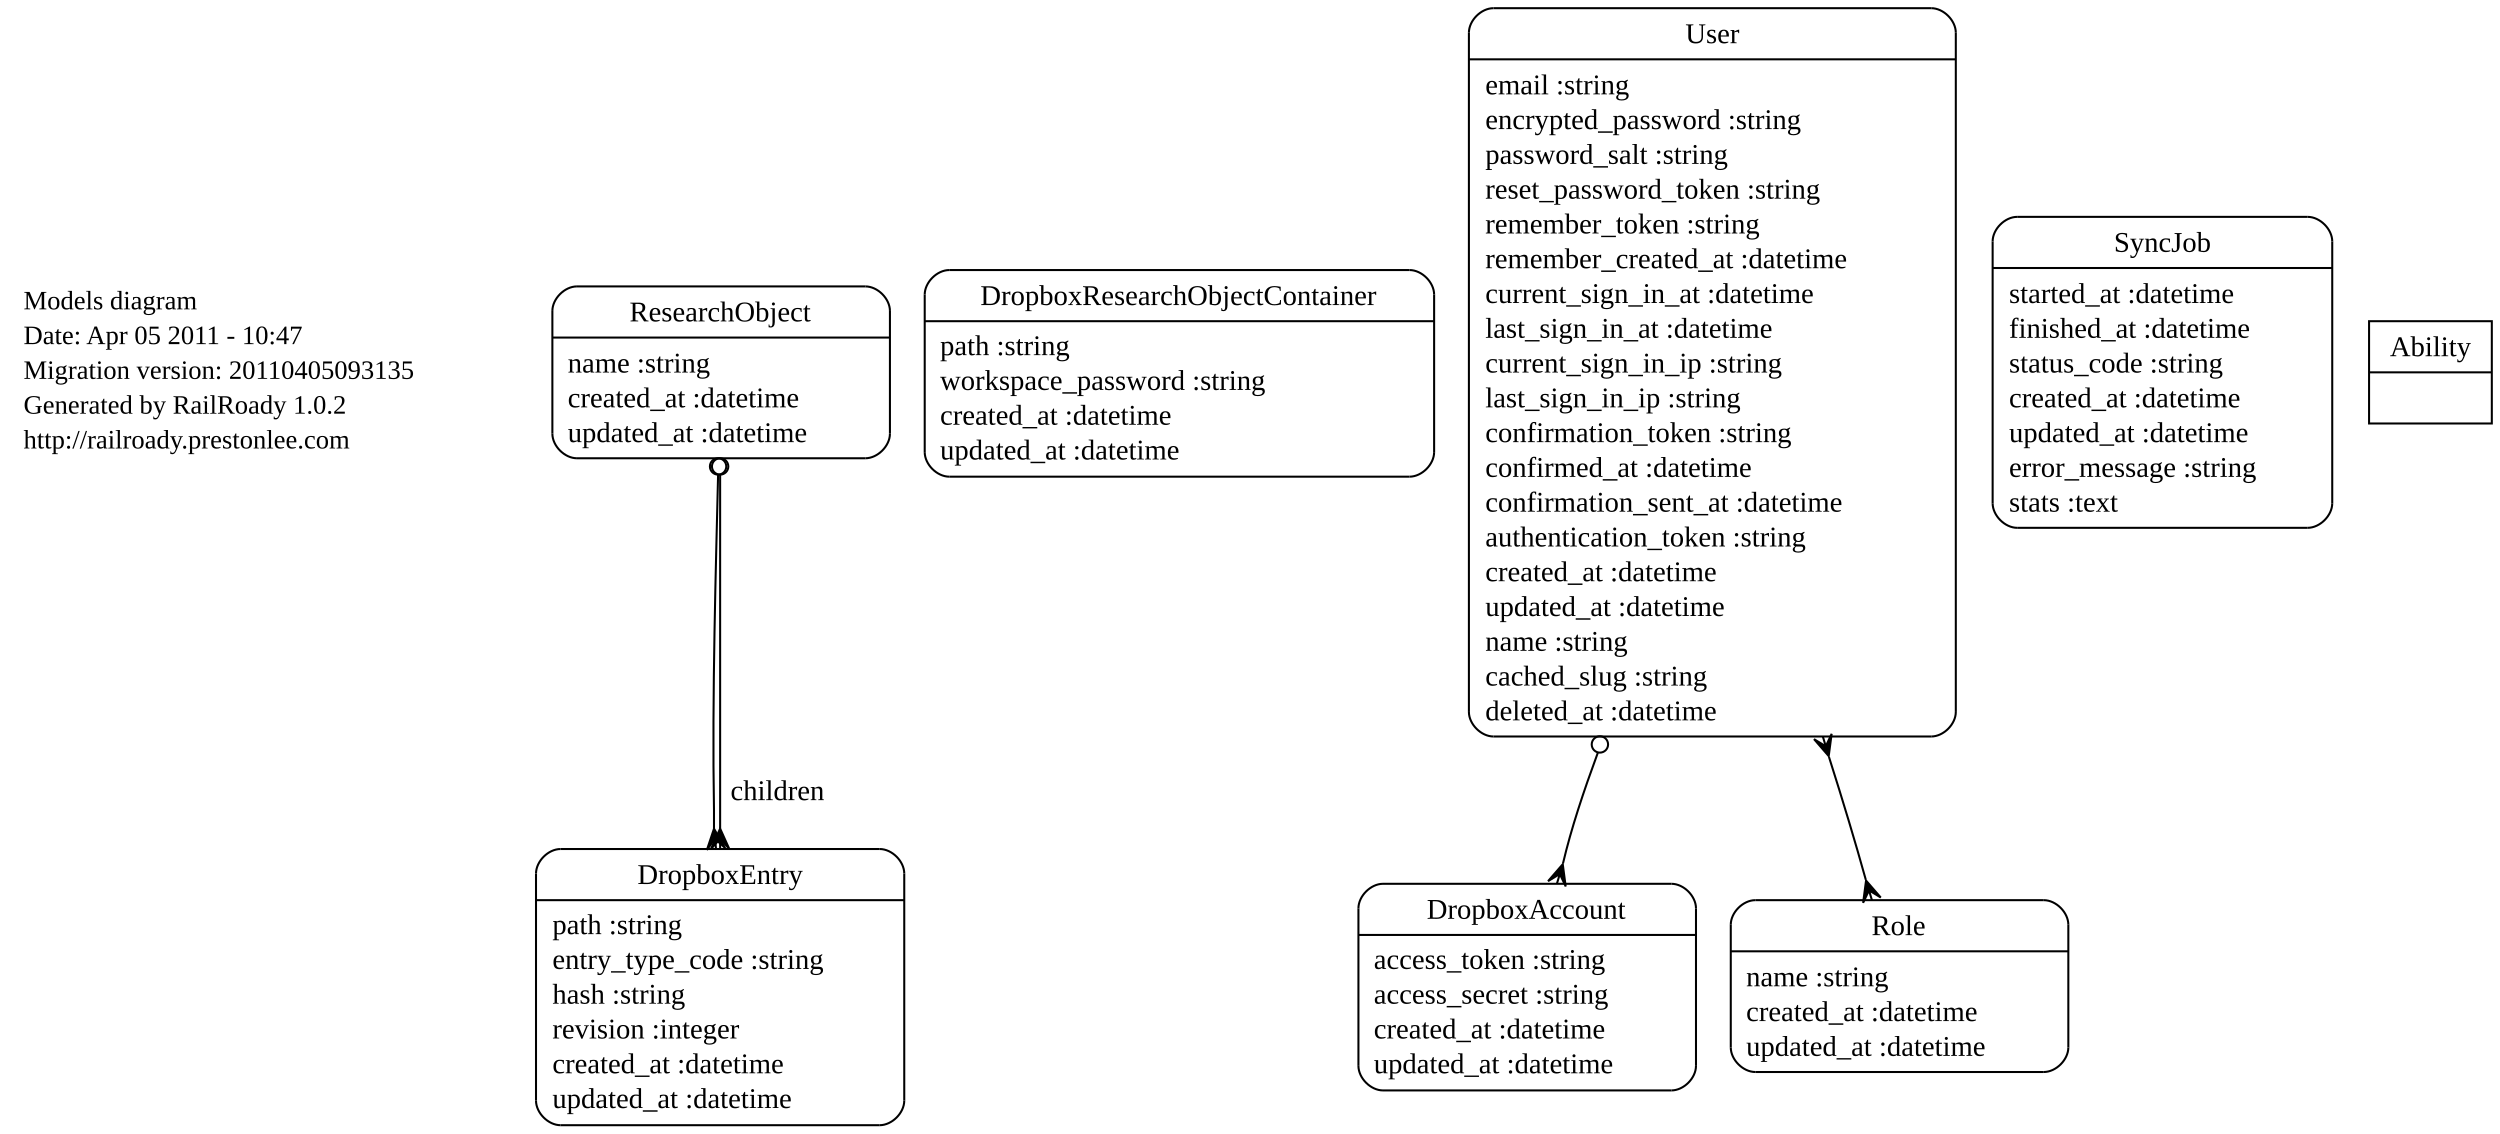
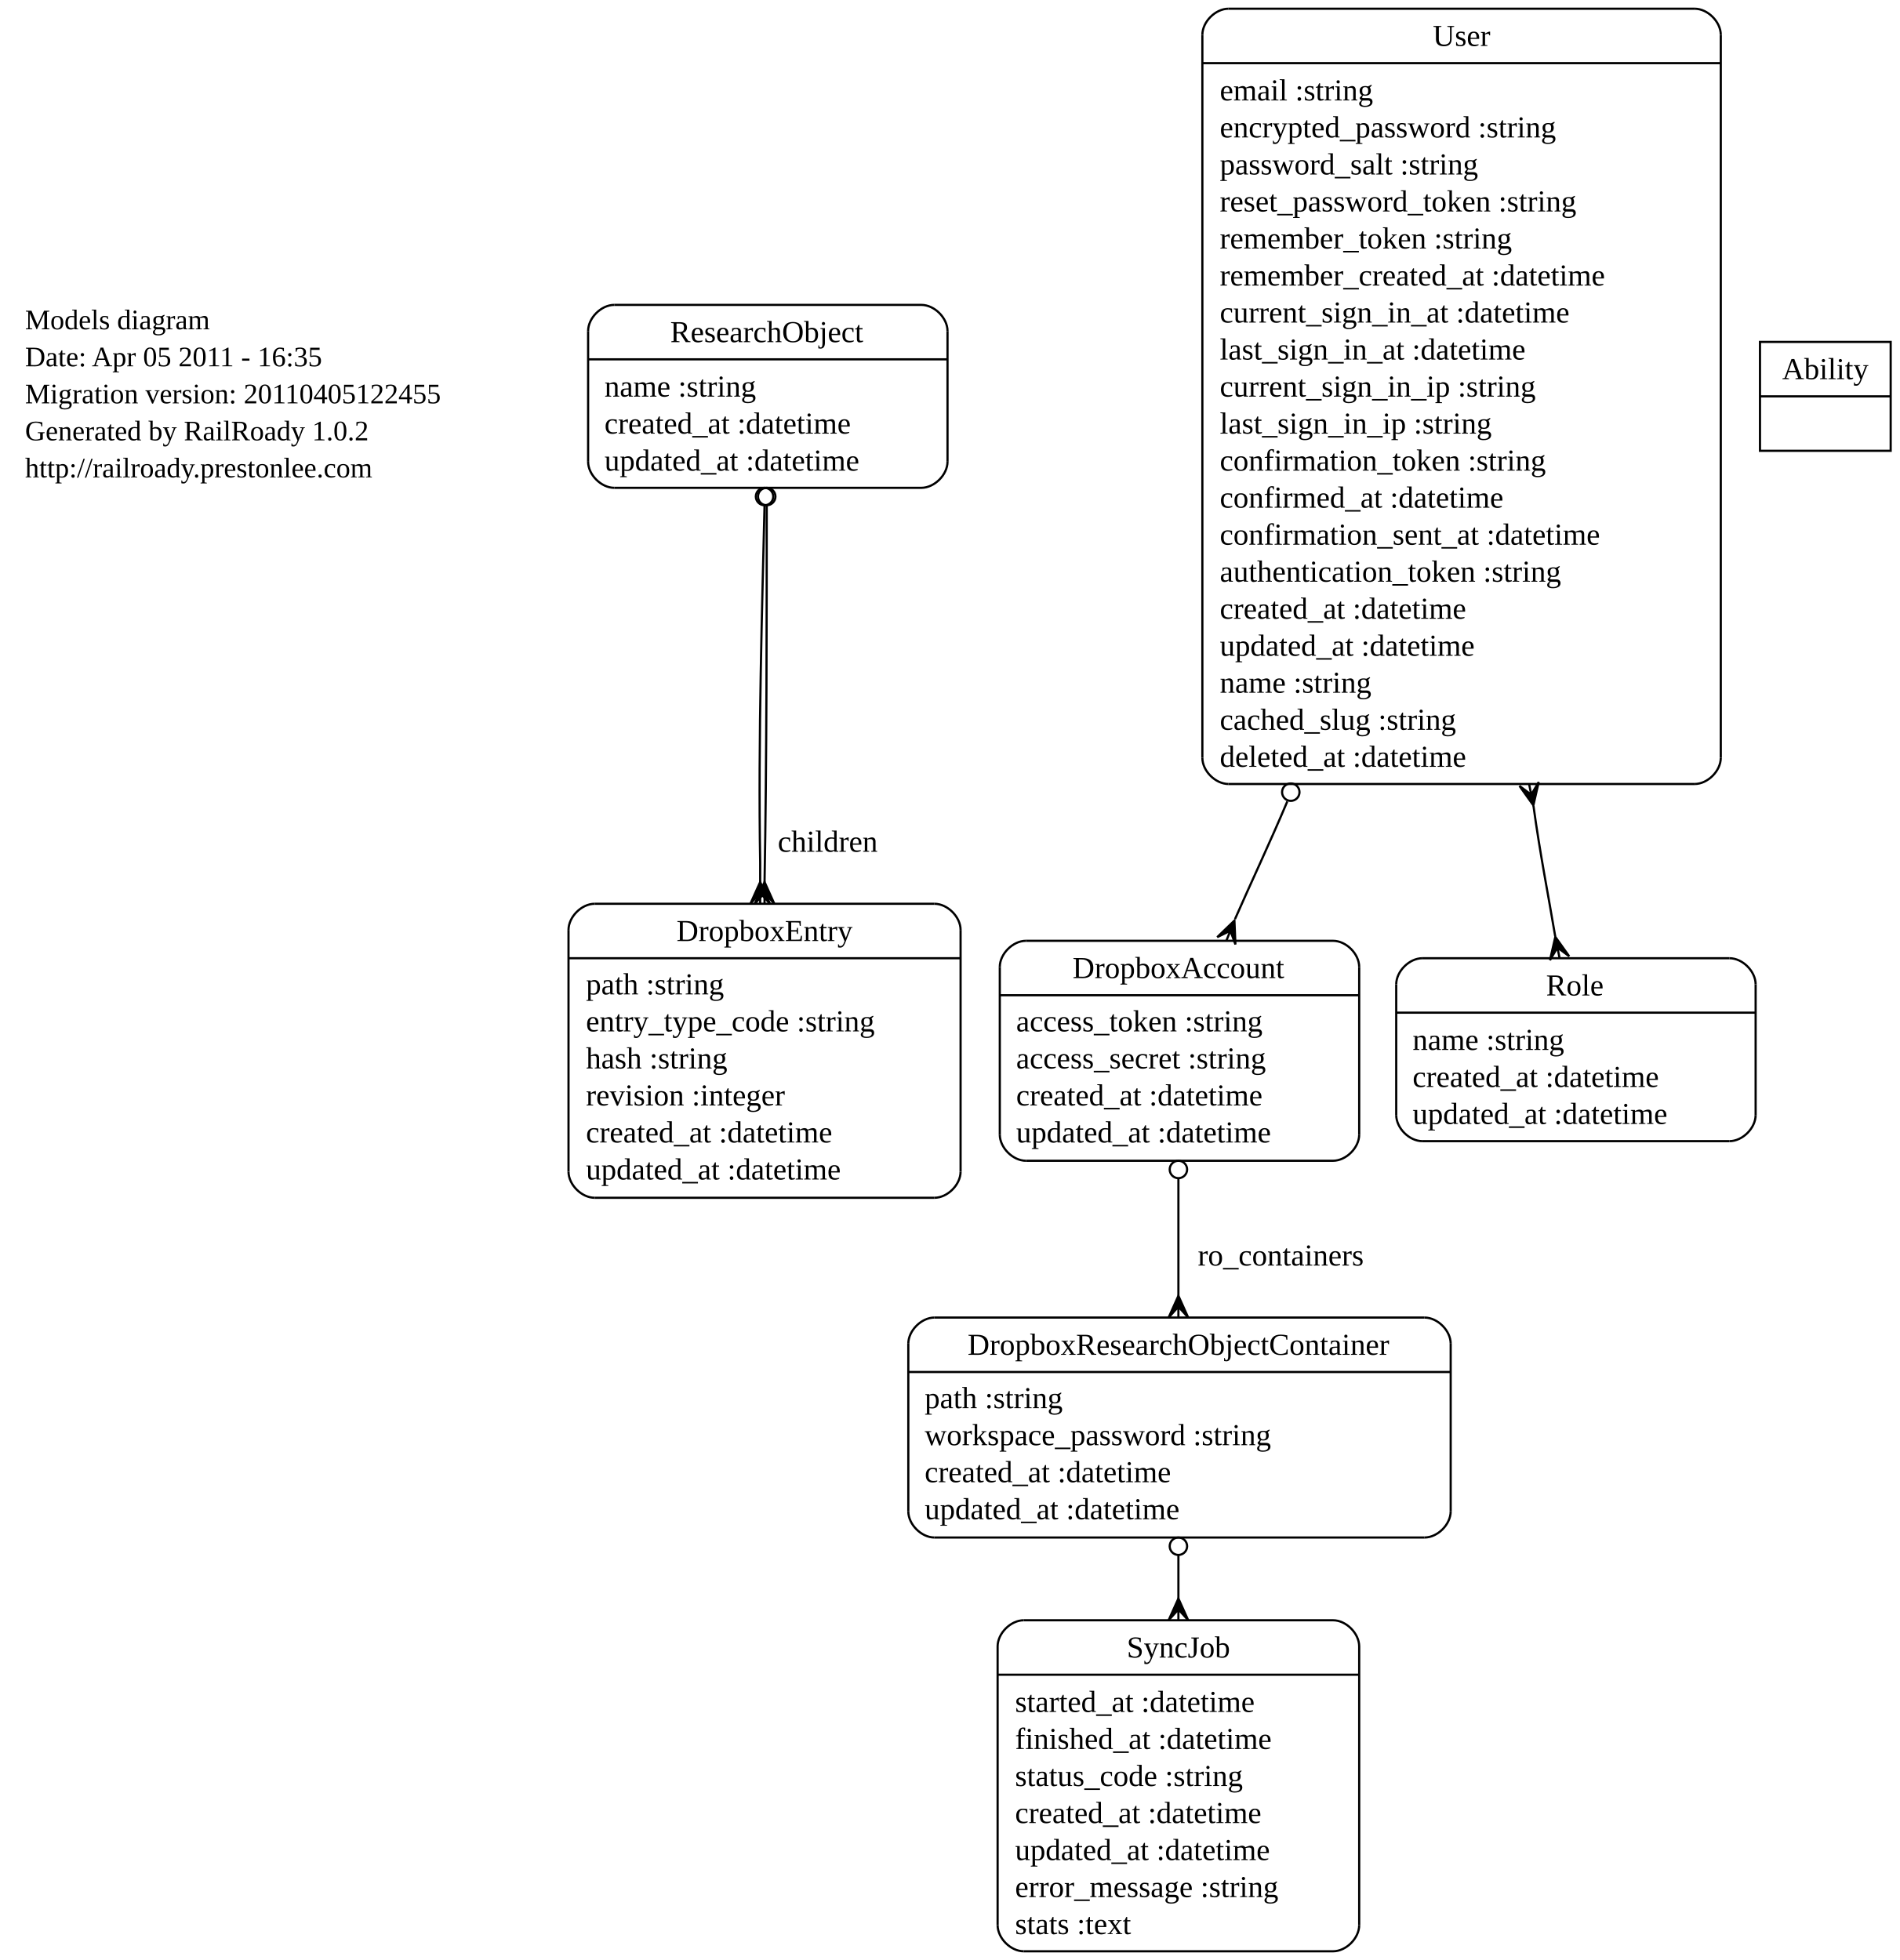
- <svg xmlns="http://www.w3.org/2000/svg" width="1222pt" height="554pt" viewBox="0.00 0.00 1222.00 554.00">
-   <g id="graph0" class="graph" transform="scale(1 1) rotate(0) translate(4 550)">
-     <polygon style="fill:white;stroke:white;" points="-4,4 -4,-550 1218,-550 1218,4 -4,4" />
+ <svg xmlns="http://www.w3.org/2000/svg" width="872pt" height="900pt" viewBox="0.00 0.00 872.00 900.00">
+   <g id="graph0" class="graph" transform="scale(1 1) rotate(0) translate(4 896)">
+     <polygon style="fill:white;stroke:white;" points="-4,4 -4,-896 868,-896 868,4 -4,4" />
    <g id="node1" class="node">
-       <text text-anchor="start" x="7.5" y="-398.8" style="font-family:Times New Roman;font-size:13.00;">Models diagram</text>
-       <text text-anchor="start" x="7.5" y="-381.8" style="font-family:Times New Roman;font-size:13.00;">Date: Apr 05 2011 - 10:47</text>
-       <text text-anchor="start" x="7.5" y="-364.8" style="font-family:Times New Roman;font-size:13.00;">Migration version: 20110405093135</text>
-       <text text-anchor="start" x="7.5" y="-347.8" style="font-family:Times New Roman;font-size:13.00;">Generated by RailRoady 1.0.2</text>
-       <text text-anchor="start" x="7.5" y="-330.8" style="font-family:Times New Roman;font-size:13.00;">http://railroady.prestonlee.com</text>
+       <text text-anchor="start" x="7.5" y="-744.8" style="font-family:Times New Roman;font-size:13.00;">Models diagram</text>
+       <text text-anchor="start" x="7.5" y="-727.8" style="font-family:Times New Roman;font-size:13.00;">Date: Apr 05 2011 - 16:35</text>
+       <text text-anchor="start" x="7.5" y="-710.8" style="font-family:Times New Roman;font-size:13.00;">Migration version: 20110405122455</text>
+       <text text-anchor="start" x="7.5" y="-693.8" style="font-family:Times New Roman;font-size:13.00;">Generated by RailRoady 1.0.2</text>
+       <text text-anchor="start" x="7.5" y="-676.8" style="font-family:Times New Roman;font-size:13.00;">http://railroady.prestonlee.com</text>
    </g>
    <g id="node2" class="node">
-       <polyline style="fill:none;stroke:black;" points="270,-0 426,-0 " />
-       <path style="fill:none;stroke:black;" d="M426,-0C432,-0 438,-6 438,-12" />
-       <polyline style="fill:none;stroke:black;" points="438,-12 438,-123 " />
-       <path style="fill:none;stroke:black;" d="M438,-123C438,-129 432,-135 426,-135" />
-       <polyline style="fill:none;stroke:black;" points="426,-135 270,-135 " />
-       <path style="fill:none;stroke:black;" d="M270,-135C264,-135 258,-129 258,-123" />
-       <polyline style="fill:none;stroke:black;" points="258,-123 258,-12 " />
-       <path style="fill:none;stroke:black;" d="M258,-12C258,-6 264,-0 270,-0" />
-       <text text-anchor="middle" x="348" y="-117.9" style="font-family:Times New Roman;font-size:14.00;">DropboxEntry</text>
-       <polyline style="fill:none;stroke:black;" points="258,-110 438,-110 " />
-       <text text-anchor="start" x="266" y="-93.4" style="font-family:Times New Roman;font-size:14.00;">path :string</text>
-       <text text-anchor="start" x="266" y="-76.4" style="font-family:Times New Roman;font-size:14.00;">entry_type_code :string</text>
-       <text text-anchor="start" x="266" y="-59.4" style="font-family:Times New Roman;font-size:14.00;">hash :string</text>
-       <text text-anchor="start" x="266" y="-42.4" style="font-family:Times New Roman;font-size:14.00;">revision :integer</text>
-       <text text-anchor="start" x="266" y="-25.4" style="font-family:Times New Roman;font-size:14.00;">created_at :datetime</text>
-       <text text-anchor="start" x="266" y="-8.4" style="font-family:Times New Roman;font-size:14.00;">updated_at :datetime</text>
+       <polyline style="fill:none;stroke:black;" points="269,-346 425,-346 " />
+       <path style="fill:none;stroke:black;" d="M425,-346C431,-346 437,-352 437,-358" />
+       <polyline style="fill:none;stroke:black;" points="437,-358 437,-469 " />
+       <path style="fill:none;stroke:black;" d="M437,-469C437,-475 431,-481 425,-481" />
+       <polyline style="fill:none;stroke:black;" points="425,-481 269,-481 " />
+       <path style="fill:none;stroke:black;" d="M269,-481C263,-481 257,-475 257,-469" />
+       <polyline style="fill:none;stroke:black;" points="257,-469 257,-358 " />
+       <path style="fill:none;stroke:black;" d="M257,-358C257,-352 263,-346 269,-346" />
+       <text text-anchor="middle" x="347" y="-463.9" style="font-family:Times New Roman;font-size:14.00;">DropboxEntry</text>
+       <polyline style="fill:none;stroke:black;" points="257,-456 437,-456 " />
+       <text text-anchor="start" x="265" y="-439.4" style="font-family:Times New Roman;font-size:14.00;">path :string</text>
+       <text text-anchor="start" x="265" y="-422.4" style="font-family:Times New Roman;font-size:14.00;">entry_type_code :string</text>
+       <text text-anchor="start" x="265" y="-405.4" style="font-family:Times New Roman;font-size:14.00;">hash :string</text>
+       <text text-anchor="start" x="265" y="-388.4" style="font-family:Times New Roman;font-size:14.00;">revision :integer</text>
+       <text text-anchor="start" x="265" y="-371.4" style="font-family:Times New Roman;font-size:14.00;">created_at :datetime</text>
+       <text text-anchor="start" x="265" y="-354.4" style="font-family:Times New Roman;font-size:14.00;">updated_at :datetime</text>
    </g>
    <g id="node3" class="node">
-       <polyline style="fill:none;stroke:black;" points="460,-317 685,-317 " />
-       <path style="fill:none;stroke:black;" d="M685,-317C691,-317 697,-323 697,-329" />
-       <polyline style="fill:none;stroke:black;" points="697,-329 697,-406 " />
-       <path style="fill:none;stroke:black;" d="M697,-406C697,-412 691,-418 685,-418" />
-       <polyline style="fill:none;stroke:black;" points="685,-418 460,-418 " />
-       <path style="fill:none;stroke:black;" d="M460,-418C454,-418 448,-412 448,-406" />
-       <polyline style="fill:none;stroke:black;" points="448,-406 448,-329 " />
-       <path style="fill:none;stroke:black;" d="M448,-329C448,-323 454,-317 460,-317" />
-       <text text-anchor="middle" x="572" y="-400.9" style="font-family:Times New Roman;font-size:14.00;">DropboxResearchObjectContainer</text>
-       <polyline style="fill:none;stroke:black;" points="448,-393 697,-393 " />
-       <text text-anchor="start" x="455.5" y="-376.4" style="font-family:Times New Roman;font-size:14.00;">path :string</text>
-       <text text-anchor="start" x="455.5" y="-359.4" style="font-family:Times New Roman;font-size:14.00;">workspace_password :string</text>
-       <text text-anchor="start" x="455.5" y="-342.4" style="font-family:Times New Roman;font-size:14.00;">created_at :datetime</text>
-       <text text-anchor="start" x="455.5" y="-325.4" style="font-family:Times New Roman;font-size:14.00;">updated_at :datetime</text>
+       <polyline style="fill:none;stroke:black;" points="425,-190 650,-190 " />
+       <path style="fill:none;stroke:black;" d="M650,-190C656,-190 662,-196 662,-202" />
+       <polyline style="fill:none;stroke:black;" points="662,-202 662,-279 " />
+       <path style="fill:none;stroke:black;" d="M662,-279C662,-285 656,-291 650,-291" />
+       <polyline style="fill:none;stroke:black;" points="650,-291 425,-291 " />
+       <path style="fill:none;stroke:black;" d="M425,-291C419,-291 413,-285 413,-279" />
+       <polyline style="fill:none;stroke:black;" points="413,-279 413,-202 " />
+       <path style="fill:none;stroke:black;" d="M413,-202C413,-196 419,-190 425,-190" />
+       <text text-anchor="middle" x="537" y="-273.9" style="font-family:Times New Roman;font-size:14.00;">DropboxResearchObjectContainer</text>
+       <polyline style="fill:none;stroke:black;" points="413,-266 662,-266 " />
+       <text text-anchor="start" x="420.5" y="-249.4" style="font-family:Times New Roman;font-size:14.00;">path :string</text>
+       <text text-anchor="start" x="420.5" y="-232.4" style="font-family:Times New Roman;font-size:14.00;">workspace_password :string</text>
+       <text text-anchor="start" x="420.5" y="-215.4" style="font-family:Times New Roman;font-size:14.00;">created_at :datetime</text>
+       <text text-anchor="start" x="420.5" y="-198.4" style="font-family:Times New Roman;font-size:14.00;">updated_at :datetime</text>
+     </g>
+     <g id="node7" class="node">
+       <polyline style="fill:none;stroke:black;" points="466,-0 608,-0 " />
+       <path style="fill:none;stroke:black;" d="M608,-0C614,-0 620,-6 620,-12" />
+       <polyline style="fill:none;stroke:black;" points="620,-12 620,-140 " />
+       <path style="fill:none;stroke:black;" d="M620,-140C620,-146 614,-152 608,-152" />
+       <polyline style="fill:none;stroke:black;" points="608,-152 466,-152 " />
+       <path style="fill:none;stroke:black;" d="M466,-152C460,-152 454,-146 454,-140" />
+       <polyline style="fill:none;stroke:black;" points="454,-140 454,-12 " />
+       <path style="fill:none;stroke:black;" d="M454,-12C454,-6 460,-0 466,-0" />
+       <text text-anchor="middle" x="537" y="-134.9" style="font-family:Times New Roman;font-size:14.00;">SyncJob</text>
+       <polyline style="fill:none;stroke:black;" points="454,-127 620,-127 " />
+       <text text-anchor="start" x="462" y="-109.9" style="font-family:Times New Roman;font-size:14.00;">started_at :datetime</text>
+       <text text-anchor="start" x="462" y="-92.9" style="font-family:Times New Roman;font-size:14.00;">finished_at :datetime</text>
+       <text text-anchor="start" x="462" y="-75.9" style="font-family:Times New Roman;font-size:14.00;">status_code :string</text>
+       <text text-anchor="start" x="462" y="-58.9" style="font-family:Times New Roman;font-size:14.00;">created_at :datetime</text>
+       <text text-anchor="start" x="462" y="-41.9" style="font-family:Times New Roman;font-size:14.00;">updated_at :datetime</text>
+       <text text-anchor="start" x="462" y="-24.9" style="font-family:Times New Roman;font-size:14.00;">error_message :string</text>
+       <text text-anchor="start" x="462" y="-7.9" style="font-family:Times New Roman;font-size:14.00;">stats :text</text>
+     </g>
+     <g id="edge2" class="edge">
+       <path style="fill:none;stroke:black;" d="M537,-182C537,-175 537,-169 537,-162" />
+       <ellipse style="fill:none;stroke:black;" cx="537" cy="-186" rx="4" ry="4" />
+       <polygon style="fill:black;stroke:black;" points="537,-162 541.5,-152 537,-157 537,-152 537,-152 537,-152 537,-157 532.5,-152 537,-162 537,-162" />
    </g>
    <g id="node4" class="node">
-       <polyline style="fill:none;stroke:black;" points="672,-17 813,-17 " />
-       <path style="fill:none;stroke:black;" d="M813,-17C819,-17 825,-23 825,-29" />
-       <polyline style="fill:none;stroke:black;" points="825,-29 825,-106 " />
-       <path style="fill:none;stroke:black;" d="M825,-106C825,-112 819,-118 813,-118" />
-       <polyline style="fill:none;stroke:black;" points="813,-118 672,-118 " />
-       <path style="fill:none;stroke:black;" d="M672,-118C666,-118 660,-112 660,-106" />
-       <polyline style="fill:none;stroke:black;" points="660,-106 660,-29 " />
-       <path style="fill:none;stroke:black;" d="M660,-29C660,-23 666,-17 672,-17" />
-       <text text-anchor="middle" x="742" y="-100.9" style="font-family:Times New Roman;font-size:14.00;">DropboxAccount</text>
-       <polyline style="fill:none;stroke:black;" points="660,-93 825,-93 " />
-       <text text-anchor="start" x="667.5" y="-76.4" style="font-family:Times New Roman;font-size:14.00;">access_token :string</text>
-       <text text-anchor="start" x="667.5" y="-59.4" style="font-family:Times New Roman;font-size:14.00;">access_secret :string</text>
-       <text text-anchor="start" x="667.5" y="-42.4" style="font-family:Times New Roman;font-size:14.00;">created_at :datetime</text>
-       <text text-anchor="start" x="667.5" y="-25.4" style="font-family:Times New Roman;font-size:14.00;">updated_at :datetime</text>
+       <polyline style="fill:none;stroke:black;" points="467,-363 608,-363 " />
+       <path style="fill:none;stroke:black;" d="M608,-363C614,-363 620,-369 620,-375" />
+       <polyline style="fill:none;stroke:black;" points="620,-375 620,-452 " />
+       <path style="fill:none;stroke:black;" d="M620,-452C620,-458 614,-464 608,-464" />
+       <polyline style="fill:none;stroke:black;" points="608,-464 467,-464 " />
+       <path style="fill:none;stroke:black;" d="M467,-464C461,-464 455,-458 455,-452" />
+       <polyline style="fill:none;stroke:black;" points="455,-452 455,-375 " />
+       <path style="fill:none;stroke:black;" d="M455,-375C455,-369 461,-363 467,-363" />
+       <text text-anchor="middle" x="537" y="-446.9" style="font-family:Times New Roman;font-size:14.00;">DropboxAccount</text>
+       <polyline style="fill:none;stroke:black;" points="455,-439 620,-439 " />
+       <text text-anchor="start" x="462.5" y="-422.4" style="font-family:Times New Roman;font-size:14.00;">access_token :string</text>
+       <text text-anchor="start" x="462.5" y="-405.4" style="font-family:Times New Roman;font-size:14.00;">access_secret :string</text>
+       <text text-anchor="start" x="462.5" y="-388.4" style="font-family:Times New Roman;font-size:14.00;">created_at :datetime</text>
+       <text text-anchor="start" x="462.5" y="-371.4" style="font-family:Times New Roman;font-size:14.00;">updated_at :datetime</text>
+     </g>
+     <g id="edge4" class="edge">
+       <path style="fill:none;stroke:black;" d="M537,-355C537,-337 537,-318 537,-301" />
+       <ellipse style="fill:none;stroke:black;" cx="537" cy="-359" rx="4" ry="4" />
+       <polygon style="fill:black;stroke:black;" points="537,-301 541.5,-291 537,-296 537,-291 537,-291 537,-291 537,-296 532.5,-291 537,-301 537,-301" />
+       <text text-anchor="middle" x="584" y="-314.9" style="font-family:Times New Roman;font-size:14.00;">ro_containers</text>
    </g>
    <g id="node5" class="node">
-       <polyline style="fill:none;stroke:black;" points="726,-190 940,-190 " />
-       <path style="fill:none;stroke:black;" d="M940,-190C946,-190 952,-196 952,-202" />
-       <polyline style="fill:none;stroke:black;" points="952,-202 952,-534 " />
-       <path style="fill:none;stroke:black;" d="M952,-534C952,-540 946,-546 940,-546" />
-       <polyline style="fill:none;stroke:black;" points="940,-546 726,-546 " />
-       <path style="fill:none;stroke:black;" d="M726,-546C720,-546 714,-540 714,-534" />
-       <polyline style="fill:none;stroke:black;" points="714,-534 714,-202 " />
-       <path style="fill:none;stroke:black;" d="M714,-202C714,-196 720,-190 726,-190" />
-       <text text-anchor="middle" x="833" y="-528.9" style="font-family:Times New Roman;font-size:14.00;">User</text>
-       <polyline style="fill:none;stroke:black;" points="714,-521 952,-521 " />
-       <text text-anchor="start" x="722" y="-503.9" style="font-family:Times New Roman;font-size:14.00;">email :string</text>
-       <text text-anchor="start" x="722" y="-486.9" style="font-family:Times New Roman;font-size:14.00;">encrypted_password :string</text>
-       <text text-anchor="start" x="722" y="-469.9" style="font-family:Times New Roman;font-size:14.00;">password_salt :string</text>
-       <text text-anchor="start" x="722" y="-452.9" style="font-family:Times New Roman;font-size:14.00;">reset_password_token :string</text>
-       <text text-anchor="start" x="722" y="-435.9" style="font-family:Times New Roman;font-size:14.00;">remember_token :string</text>
-       <text text-anchor="start" x="722" y="-418.9" style="font-family:Times New Roman;font-size:14.00;">remember_created_at :datetime</text>
-       <text text-anchor="start" x="722" y="-401.9" style="font-family:Times New Roman;font-size:14.00;">current_sign_in_at :datetime</text>
-       <text text-anchor="start" x="722" y="-384.9" style="font-family:Times New Roman;font-size:14.00;">last_sign_in_at :datetime</text>
-       <text text-anchor="start" x="722" y="-367.9" style="font-family:Times New Roman;font-size:14.00;">current_sign_in_ip :string</text>
-       <text text-anchor="start" x="722" y="-350.9" style="font-family:Times New Roman;font-size:14.00;">last_sign_in_ip :string</text>
-       <text text-anchor="start" x="722" y="-333.9" style="font-family:Times New Roman;font-size:14.00;">confirmation_token :string</text>
-       <text text-anchor="start" x="722" y="-316.9" style="font-family:Times New Roman;font-size:14.00;">confirmed_at :datetime</text>
-       <text text-anchor="start" x="722" y="-299.9" style="font-family:Times New Roman;font-size:14.00;">confirmation_sent_at :datetime</text>
-       <text text-anchor="start" x="722" y="-282.9" style="font-family:Times New Roman;font-size:14.00;">authentication_token :string</text>
-       <text text-anchor="start" x="722" y="-265.9" style="font-family:Times New Roman;font-size:14.00;">created_at :datetime</text>
-       <text text-anchor="start" x="722" y="-248.9" style="font-family:Times New Roman;font-size:14.00;">updated_at :datetime</text>
-       <text text-anchor="start" x="722" y="-231.9" style="font-family:Times New Roman;font-size:14.00;">name :string</text>
-       <text text-anchor="start" x="722" y="-214.9" style="font-family:Times New Roman;font-size:14.00;">cached_slug :string</text>
-       <text text-anchor="start" x="722" y="-197.9" style="font-family:Times New Roman;font-size:14.00;">deleted_at :datetime</text>
+       <polyline style="fill:none;stroke:black;" points="560,-536 774,-536 " />
+       <path style="fill:none;stroke:black;" d="M774,-536C780,-536 786,-542 786,-548" />
+       <polyline style="fill:none;stroke:black;" points="786,-548 786,-880 " />
+       <path style="fill:none;stroke:black;" d="M786,-880C786,-886 780,-892 774,-892" />
+       <polyline style="fill:none;stroke:black;" points="774,-892 560,-892 " />
+       <path style="fill:none;stroke:black;" d="M560,-892C554,-892 548,-886 548,-880" />
+       <polyline style="fill:none;stroke:black;" points="548,-880 548,-548 " />
+       <path style="fill:none;stroke:black;" d="M548,-548C548,-542 554,-536 560,-536" />
+       <text text-anchor="middle" x="667" y="-874.9" style="font-family:Times New Roman;font-size:14.00;">User</text>
+       <polyline style="fill:none;stroke:black;" points="548,-867 786,-867 " />
+       <text text-anchor="start" x="556" y="-849.9" style="font-family:Times New Roman;font-size:14.00;">email :string</text>
+       <text text-anchor="start" x="556" y="-832.9" style="font-family:Times New Roman;font-size:14.00;">encrypted_password :string</text>
+       <text text-anchor="start" x="556" y="-815.9" style="font-family:Times New Roman;font-size:14.00;">password_salt :string</text>
+       <text text-anchor="start" x="556" y="-798.9" style="font-family:Times New Roman;font-size:14.00;">reset_password_token :string</text>
+       <text text-anchor="start" x="556" y="-781.9" style="font-family:Times New Roman;font-size:14.00;">remember_token :string</text>
+       <text text-anchor="start" x="556" y="-764.9" style="font-family:Times New Roman;font-size:14.00;">remember_created_at :datetime</text>
+       <text text-anchor="start" x="556" y="-747.9" style="font-family:Times New Roman;font-size:14.00;">current_sign_in_at :datetime</text>
+       <text text-anchor="start" x="556" y="-730.9" style="font-family:Times New Roman;font-size:14.00;">last_sign_in_at :datetime</text>
+       <text text-anchor="start" x="556" y="-713.9" style="font-family:Times New Roman;font-size:14.00;">current_sign_in_ip :string</text>
+       <text text-anchor="start" x="556" y="-696.9" style="font-family:Times New Roman;font-size:14.00;">last_sign_in_ip :string</text>
+       <text text-anchor="start" x="556" y="-679.9" style="font-family:Times New Roman;font-size:14.00;">confirmation_token :string</text>
+       <text text-anchor="start" x="556" y="-662.9" style="font-family:Times New Roman;font-size:14.00;">confirmed_at :datetime</text>
+       <text text-anchor="start" x="556" y="-645.9" style="font-family:Times New Roman;font-size:14.00;">confirmation_sent_at :datetime</text>
+       <text text-anchor="start" x="556" y="-628.9" style="font-family:Times New Roman;font-size:14.00;">authentication_token :string</text>
+       <text text-anchor="start" x="556" y="-611.9" style="font-family:Times New Roman;font-size:14.00;">created_at :datetime</text>
+       <text text-anchor="start" x="556" y="-594.9" style="font-family:Times New Roman;font-size:14.00;">updated_at :datetime</text>
+       <text text-anchor="start" x="556" y="-577.9" style="font-family:Times New Roman;font-size:14.00;">name :string</text>
+       <text text-anchor="start" x="556" y="-560.9" style="font-family:Times New Roman;font-size:14.00;">cached_slug :string</text>
+       <text text-anchor="start" x="556" y="-543.9" style="font-family:Times New Roman;font-size:14.00;">deleted_at :datetime</text>
    </g>
-     <g id="edge4" class="edge">
-       <path style="fill:none;stroke:black;" d="M777,-182C770,-163 764,-145 760,-128" />
-       <ellipse style="fill:none;stroke:black;" cx="778.03" cy="-186.119" rx="4" ry="4" />
-       <polygon style="fill:black;stroke:black;" points="759.874,-127.578 761.31,-116.707 758.437,-122.789 757,-118 757,-118 757,-118 758.437,-122.789 752.69,-119.293 759.874,-127.578 759.874,-127.578" />
+     <g id="edge8" class="edge">
+       <path style="fill:none;stroke:black;" d="M587,-528C579,-509 570,-490 563,-474" />
+       <ellipse style="fill:none;stroke:black;" cx="588.595" cy="-532.255" rx="4" ry="4" />
+       <polygon style="fill:black;stroke:black;" points="562.714,-473.285 563.178,-462.329 560.857,-468.642 559,-464 559,-464 559,-464 560.857,-468.642 554.822,-465.671 562.714,-473.285 562.714,-473.285" />
    </g>
    <g id="node9" class="node">
-       <polyline style="fill:none;stroke:black;" points="854,-26 995,-26 " />
-       <path style="fill:none;stroke:black;" d="M995,-26C1001,-26 1007,-32 1007,-38" />
-       <polyline style="fill:none;stroke:black;" points="1007,-38 1007,-98 " />
-       <path style="fill:none;stroke:black;" d="M1007,-98C1007,-104 1001,-110 995,-110" />
-       <polyline style="fill:none;stroke:black;" points="995,-110 854,-110 " />
-       <path style="fill:none;stroke:black;" d="M854,-110C848,-110 842,-104 842,-98" />
-       <polyline style="fill:none;stroke:black;" points="842,-98 842,-38 " />
-       <path style="fill:none;stroke:black;" d="M842,-38C842,-32 848,-26 854,-26" />
-       <text text-anchor="middle" x="924" y="-92.9" style="font-family:Times New Roman;font-size:14.00;">Role</text>
-       <polyline style="fill:none;stroke:black;" points="842,-85 1007,-85 " />
-       <text text-anchor="start" x="849.5" y="-67.9" style="font-family:Times New Roman;font-size:14.00;">name :string</text>
-       <text text-anchor="start" x="849.5" y="-50.9" style="font-family:Times New Roman;font-size:14.00;">created_at :datetime</text>
-       <text text-anchor="start" x="849.5" y="-33.9" style="font-family:Times New Roman;font-size:14.00;">updated_at :datetime</text>
+       <polyline style="fill:none;stroke:black;" points="649,-372 790,-372 " />
+       <path style="fill:none;stroke:black;" d="M790,-372C796,-372 802,-378 802,-384" />
+       <polyline style="fill:none;stroke:black;" points="802,-384 802,-444 " />
+       <path style="fill:none;stroke:black;" d="M802,-444C802,-450 796,-456 790,-456" />
+       <polyline style="fill:none;stroke:black;" points="790,-456 649,-456 " />
+       <path style="fill:none;stroke:black;" d="M649,-456C643,-456 637,-450 637,-444" />
+       <polyline style="fill:none;stroke:black;" points="637,-444 637,-384 " />
+       <path style="fill:none;stroke:black;" d="M637,-384C637,-378 643,-372 649,-372" />
+       <text text-anchor="middle" x="719" y="-438.9" style="font-family:Times New Roman;font-size:14.00;">Role</text>
+       <polyline style="fill:none;stroke:black;" points="637,-431 802,-431 " />
+       <text text-anchor="start" x="644.5" y="-413.9" style="font-family:Times New Roman;font-size:14.00;">name :string</text>
+       <text text-anchor="start" x="644.5" y="-396.9" style="font-family:Times New Roman;font-size:14.00;">created_at :datetime</text>
+       <text text-anchor="start" x="644.5" y="-379.9" style="font-family:Times New Roman;font-size:14.00;">updated_at :datetime</text>
    </g>
-     <g id="edge2" class="edge">
-       <path style="fill:none;stroke:black;" d="M890,-180C897,-158 903,-138 908,-120" />
-       <polygon style="fill:black;stroke:black;" points="889.874,-180.422 882.69,-188.707 888.437,-185.211 887,-190 887,-190 887,-190 888.437,-185.211 891.31,-191.293 889.874,-180.422 889.874,-180.422" />
-       <polygon style="fill:black;stroke:black;" points="908.126,-119.578 915.31,-111.293 909.563,-114.789 911,-110 911,-110 911,-110 909.563,-114.789 906.69,-108.707 908.126,-119.578 908.126,-119.578" />
+     <g id="edge6" class="edge">
+       <path style="fill:none;stroke:black;" d="M700,-526C703,-504 707,-484 710,-466" />
+       <polygon style="fill:black;stroke:black;" points="699.961,-526.194 693.587,-535.117 698.981,-531.097 698,-536 698,-536 698,-536 698.981,-531.097 702.413,-536.883 699.961,-526.194 699.961,-526.194" />
+       <polygon style="fill:black;stroke:black;" points="710.039,-465.806 716.413,-456.883 711.019,-460.903 712,-456 712,-456 712,-456 711.019,-460.903 707.587,-455.117 710.039,-465.806 710.039,-465.806" />
    </g>
    <g id="node6" class="node">
-       <polyline style="fill:none;stroke:black;" points="278,-326 419,-326 " />
-       <path style="fill:none;stroke:black;" d="M419,-326C425,-326 431,-332 431,-338" />
-       <polyline style="fill:none;stroke:black;" points="431,-338 431,-398 " />
-       <path style="fill:none;stroke:black;" d="M431,-398C431,-404 425,-410 419,-410" />
-       <polyline style="fill:none;stroke:black;" points="419,-410 278,-410 " />
-       <path style="fill:none;stroke:black;" d="M278,-410C272,-410 266,-404 266,-398" />
-       <polyline style="fill:none;stroke:black;" points="266,-398 266,-338 " />
-       <path style="fill:none;stroke:black;" d="M266,-338C266,-332 272,-326 278,-326" />
-       <text text-anchor="middle" x="348" y="-392.9" style="font-family:Times New Roman;font-size:14.00;">ResearchObject</text>
-       <polyline style="fill:none;stroke:black;" points="266,-385 431,-385 " />
-       <text text-anchor="start" x="273.5" y="-367.9" style="font-family:Times New Roman;font-size:14.00;">name :string</text>
-       <text text-anchor="start" x="273.5" y="-350.9" style="font-family:Times New Roman;font-size:14.00;">created_at :datetime</text>
-       <text text-anchor="start" x="273.5" y="-333.9" style="font-family:Times New Roman;font-size:14.00;">updated_at :datetime</text>
+       <polyline style="fill:none;stroke:black;" points="278,-672 419,-672 " />
+       <path style="fill:none;stroke:black;" d="M419,-672C425,-672 431,-678 431,-684" />
+       <polyline style="fill:none;stroke:black;" points="431,-684 431,-744 " />
+       <path style="fill:none;stroke:black;" d="M431,-744C431,-750 425,-756 419,-756" />
+       <polyline style="fill:none;stroke:black;" points="419,-756 278,-756 " />
+       <path style="fill:none;stroke:black;" d="M278,-756C272,-756 266,-750 266,-744" />
+       <polyline style="fill:none;stroke:black;" points="266,-744 266,-684 " />
+       <path style="fill:none;stroke:black;" d="M266,-684C266,-678 272,-672 278,-672" />
+       <text text-anchor="middle" x="348" y="-738.9" style="font-family:Times New Roman;font-size:14.00;">ResearchObject</text>
+       <polyline style="fill:none;stroke:black;" points="266,-731 431,-731 " />
+       <text text-anchor="start" x="273.5" y="-713.9" style="font-family:Times New Roman;font-size:14.00;">name :string</text>
+       <text text-anchor="start" x="273.5" y="-696.9" style="font-family:Times New Roman;font-size:14.00;">created_at :datetime</text>
+       <text text-anchor="start" x="273.5" y="-679.9" style="font-family:Times New Roman;font-size:14.00;">updated_at :datetime</text>
    </g>
-     <g id="edge6" class="edge">
-       <path style="fill:none;stroke:black;" d="M347,-318C346,-275 344,-210 345,-154 345,-151 345,-148 345,-145" />
-       <ellipse style="fill:none;stroke:black;" cx="347" cy="-322" rx="4" ry="4" />
-       <polygon style="fill:black;stroke:black;" points="345.005,-144.95 350.478,-135.448 345.502,-139.975 346,-135 346,-135 346,-135 345.502,-139.975 341.522,-134.552 345.005,-144.95 345.005,-144.95" />
+     <g id="edge10" class="edge">
+       <path style="fill:none;stroke:black;" d="M347,-664C346,-621 344,-556 345,-500 345,-497 345,-494 345,-491" />
+       <ellipse style="fill:none;stroke:black;" cx="347" cy="-668" rx="4" ry="4" />
+       <polygon style="fill:black;stroke:black;" points="345,-491 349.5,-481 345,-486 345,-481 345,-481 345,-481 345,-486 340.5,-481 345,-491 345,-491" />
    </g>
-     <g id="edge8" class="edge">
-       <path style="fill:none;stroke:black;" d="M348,-318C348,-270 348,-199 348,-145" />
-       <ellipse style="fill:none;stroke:black;" cx="348" cy="-322" rx="4" ry="4" />
-       <polygon style="fill:black;stroke:black;" points="348,-145 352.5,-135 348,-140 348,-135 348,-135 348,-135 348,-140 343.5,-135 348,-145 348,-145" />
-       <text text-anchor="middle" x="376" y="-158.9" style="font-family:Times New Roman;font-size:14.00;">children</text>
-     </g>
-     <g id="node7" class="node">
-       <polyline style="fill:none;stroke:black;" points="982,-292 1124,-292 " />
-       <path style="fill:none;stroke:black;" d="M1124,-292C1130,-292 1136,-298 1136,-304" />
-       <polyline style="fill:none;stroke:black;" points="1136,-304 1136,-432 " />
-       <path style="fill:none;stroke:black;" d="M1136,-432C1136,-438 1130,-444 1124,-444" />
-       <polyline style="fill:none;stroke:black;" points="1124,-444 982,-444 " />
-       <path style="fill:none;stroke:black;" d="M982,-444C976,-444 970,-438 970,-432" />
-       <polyline style="fill:none;stroke:black;" points="970,-432 970,-304 " />
-       <path style="fill:none;stroke:black;" d="M970,-304C970,-298 976,-292 982,-292" />
-       <text text-anchor="middle" x="1053" y="-426.9" style="font-family:Times New Roman;font-size:14.00;">SyncJob</text>
-       <polyline style="fill:none;stroke:black;" points="970,-419 1136,-419 " />
-       <text text-anchor="start" x="978" y="-401.9" style="font-family:Times New Roman;font-size:14.00;">started_at :datetime</text>
-       <text text-anchor="start" x="978" y="-384.9" style="font-family:Times New Roman;font-size:14.00;">finished_at :datetime</text>
-       <text text-anchor="start" x="978" y="-367.9" style="font-family:Times New Roman;font-size:14.00;">status_code :string</text>
-       <text text-anchor="start" x="978" y="-350.9" style="font-family:Times New Roman;font-size:14.00;">created_at :datetime</text>
-       <text text-anchor="start" x="978" y="-333.9" style="font-family:Times New Roman;font-size:14.00;">updated_at :datetime</text>
-       <text text-anchor="start" x="978" y="-316.9" style="font-family:Times New Roman;font-size:14.00;">error_message :string</text>
-       <text text-anchor="start" x="978" y="-299.9" style="font-family:Times New Roman;font-size:14.00;">stats :text</text>
+     <g id="edge12" class="edge">
+       <path style="fill:none;stroke:black;" d="M348,-664C348,-616 348,-545 347,-491" />
+       <ellipse style="fill:none;stroke:black;" cx="348" cy="-668" rx="4" ry="4" />
+       <polygon style="fill:black;stroke:black;" points="347,-491 351.5,-481 347,-486 347,-481 347,-481 347,-481 347,-486 342.5,-481 347,-491 347,-491" />
+       <text text-anchor="middle" x="376" y="-504.9" style="font-family:Times New Roman;font-size:14.00;">children</text>
    </g>
    <g id="node8" class="node">
-       <polygon style="fill:none;stroke:black;" points="1154,-343 1154,-393 1214,-393 1214,-343 1154,-343" />
-       <text text-anchor="middle" x="1184" y="-375.9" style="font-family:Times New Roman;font-size:14.00;">Ability</text>
-       <polyline style="fill:none;stroke:black;" points="1154,-368 1214,-368 " />
-       <text text-anchor="middle" x="1184" y="-350.9" style="font-family:Times New Roman;font-size:14.00;"> </text>
+       <polygon style="fill:none;stroke:black;" points="804,-689 804,-739 864,-739 864,-689 804,-689" />
+       <text text-anchor="middle" x="834" y="-721.9" style="font-family:Times New Roman;font-size:14.00;">Ability</text>
+       <polyline style="fill:none;stroke:black;" points="804,-714 864,-714 " />
+       <text text-anchor="middle" x="834" y="-696.9" style="font-family:Times New Roman;font-size:14.00;"> </text>
    </g>
  </g>
</svg>
